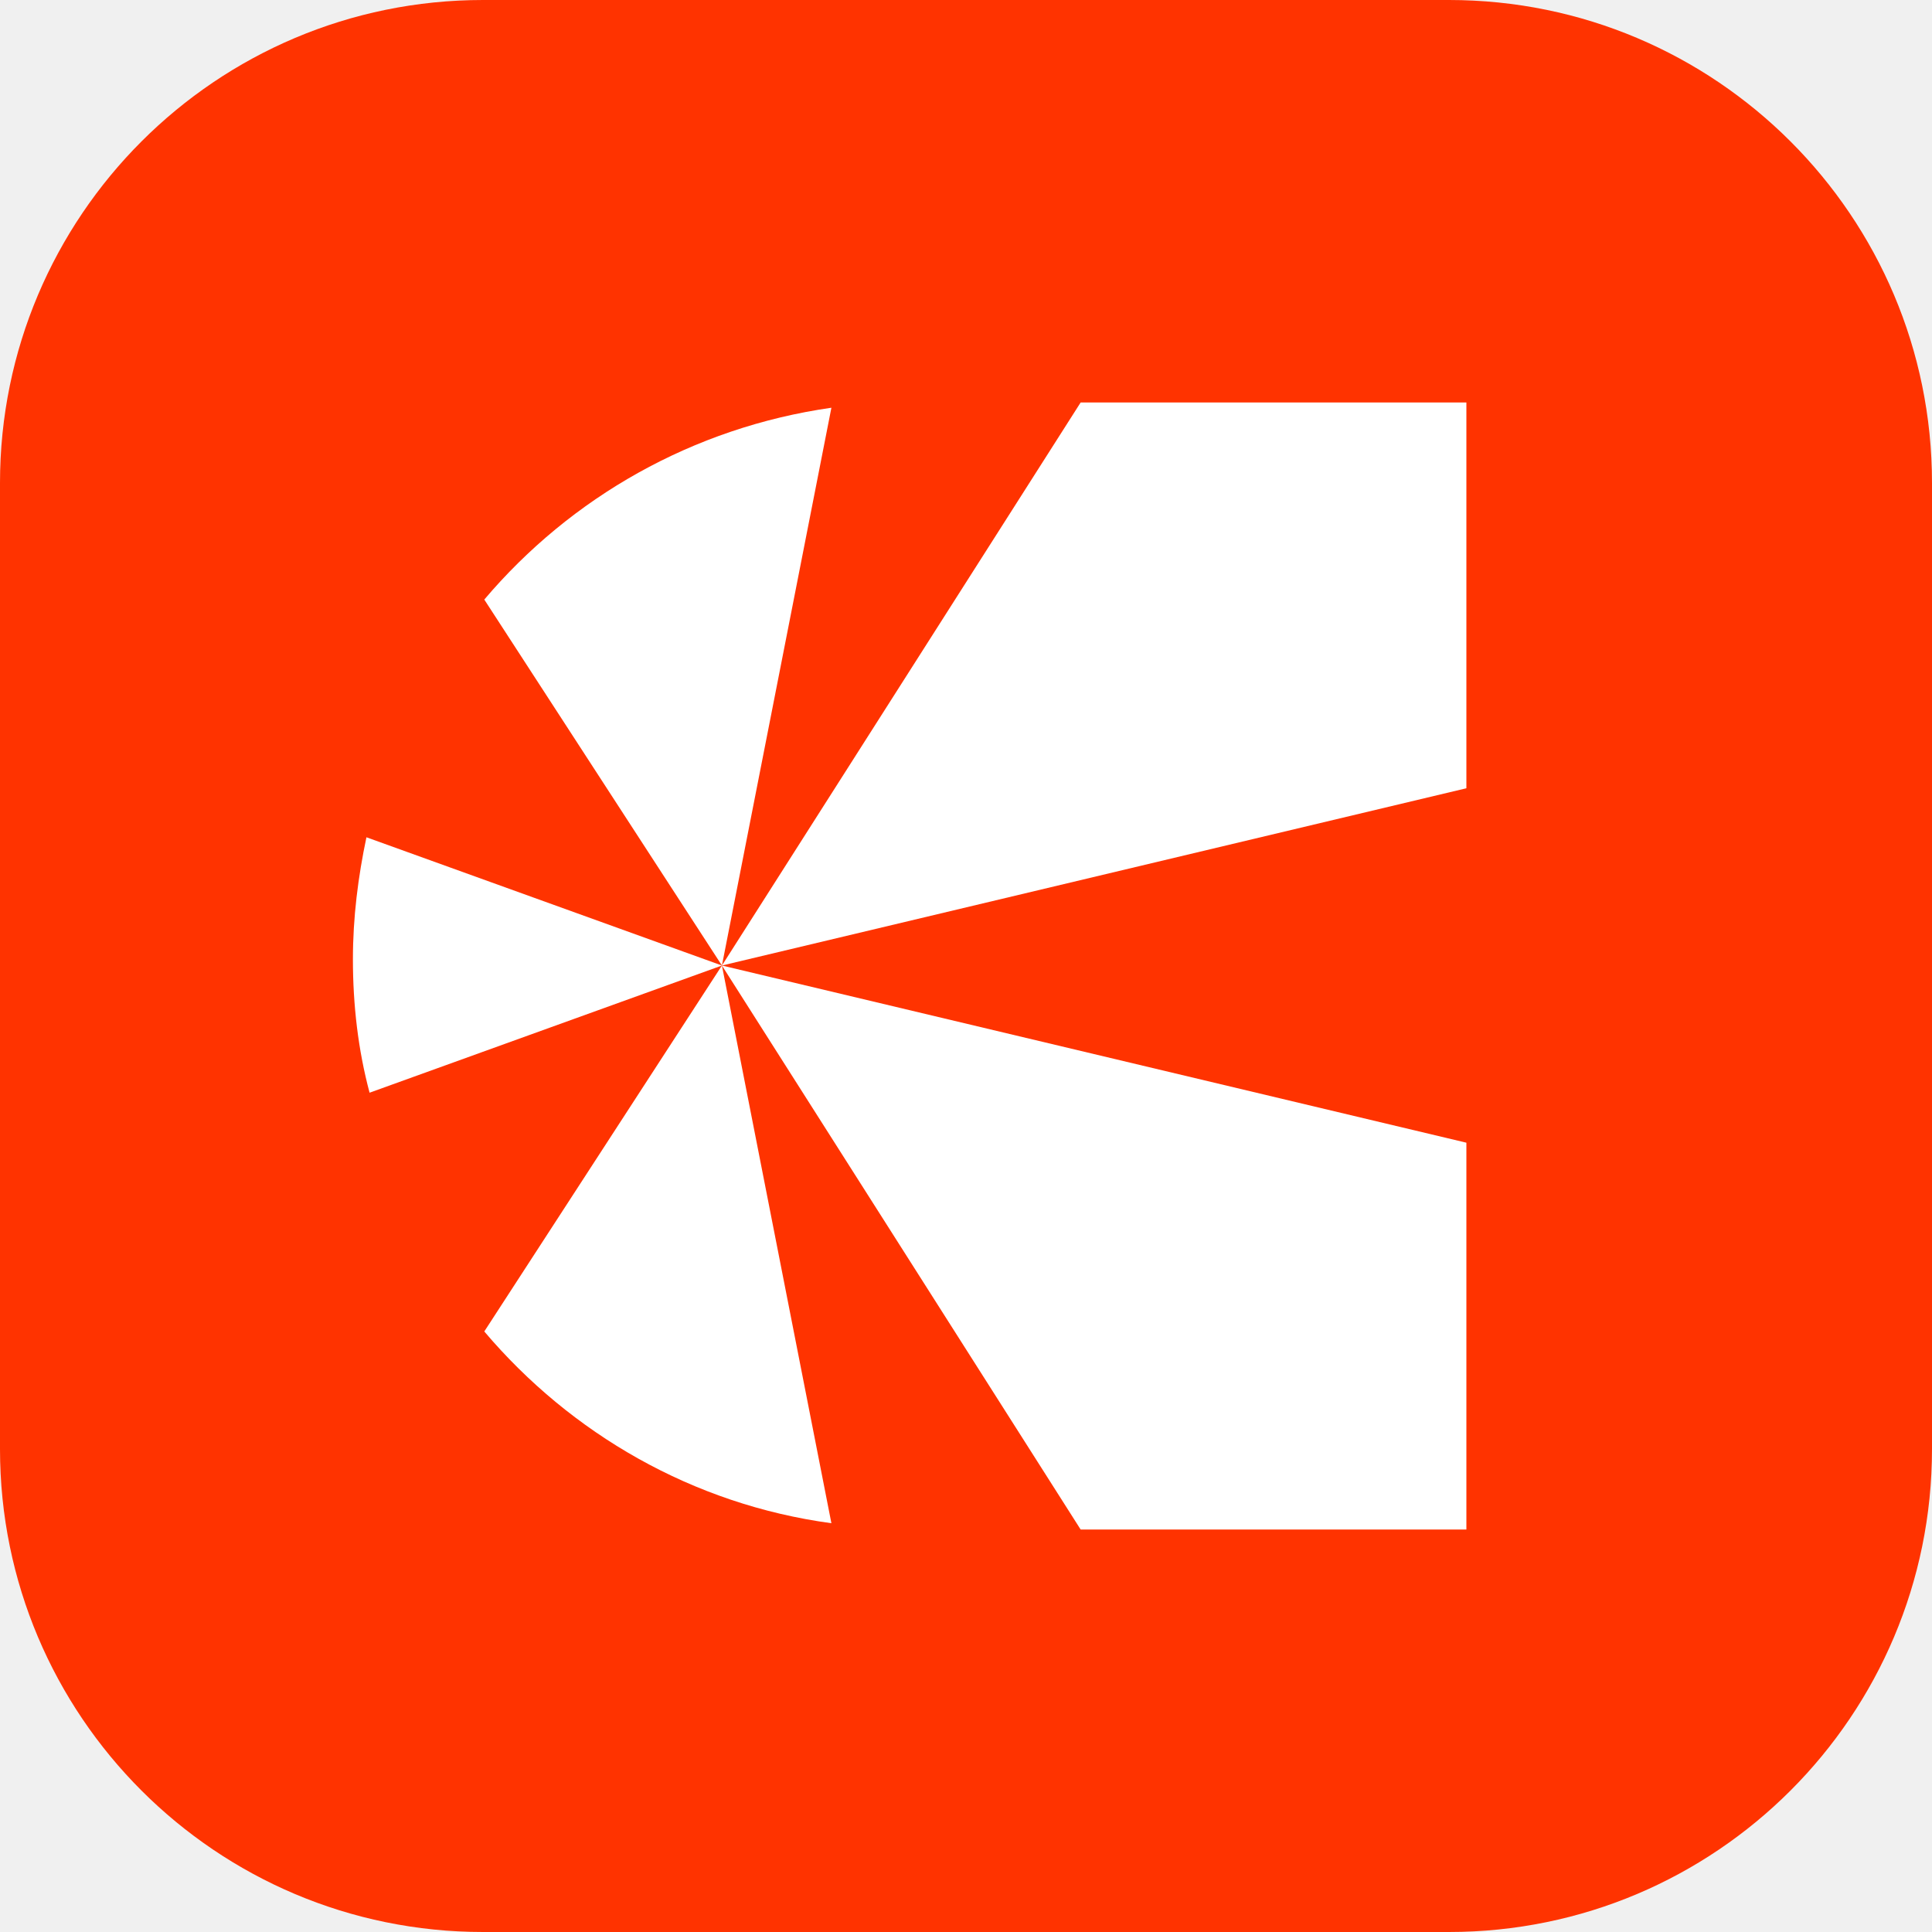
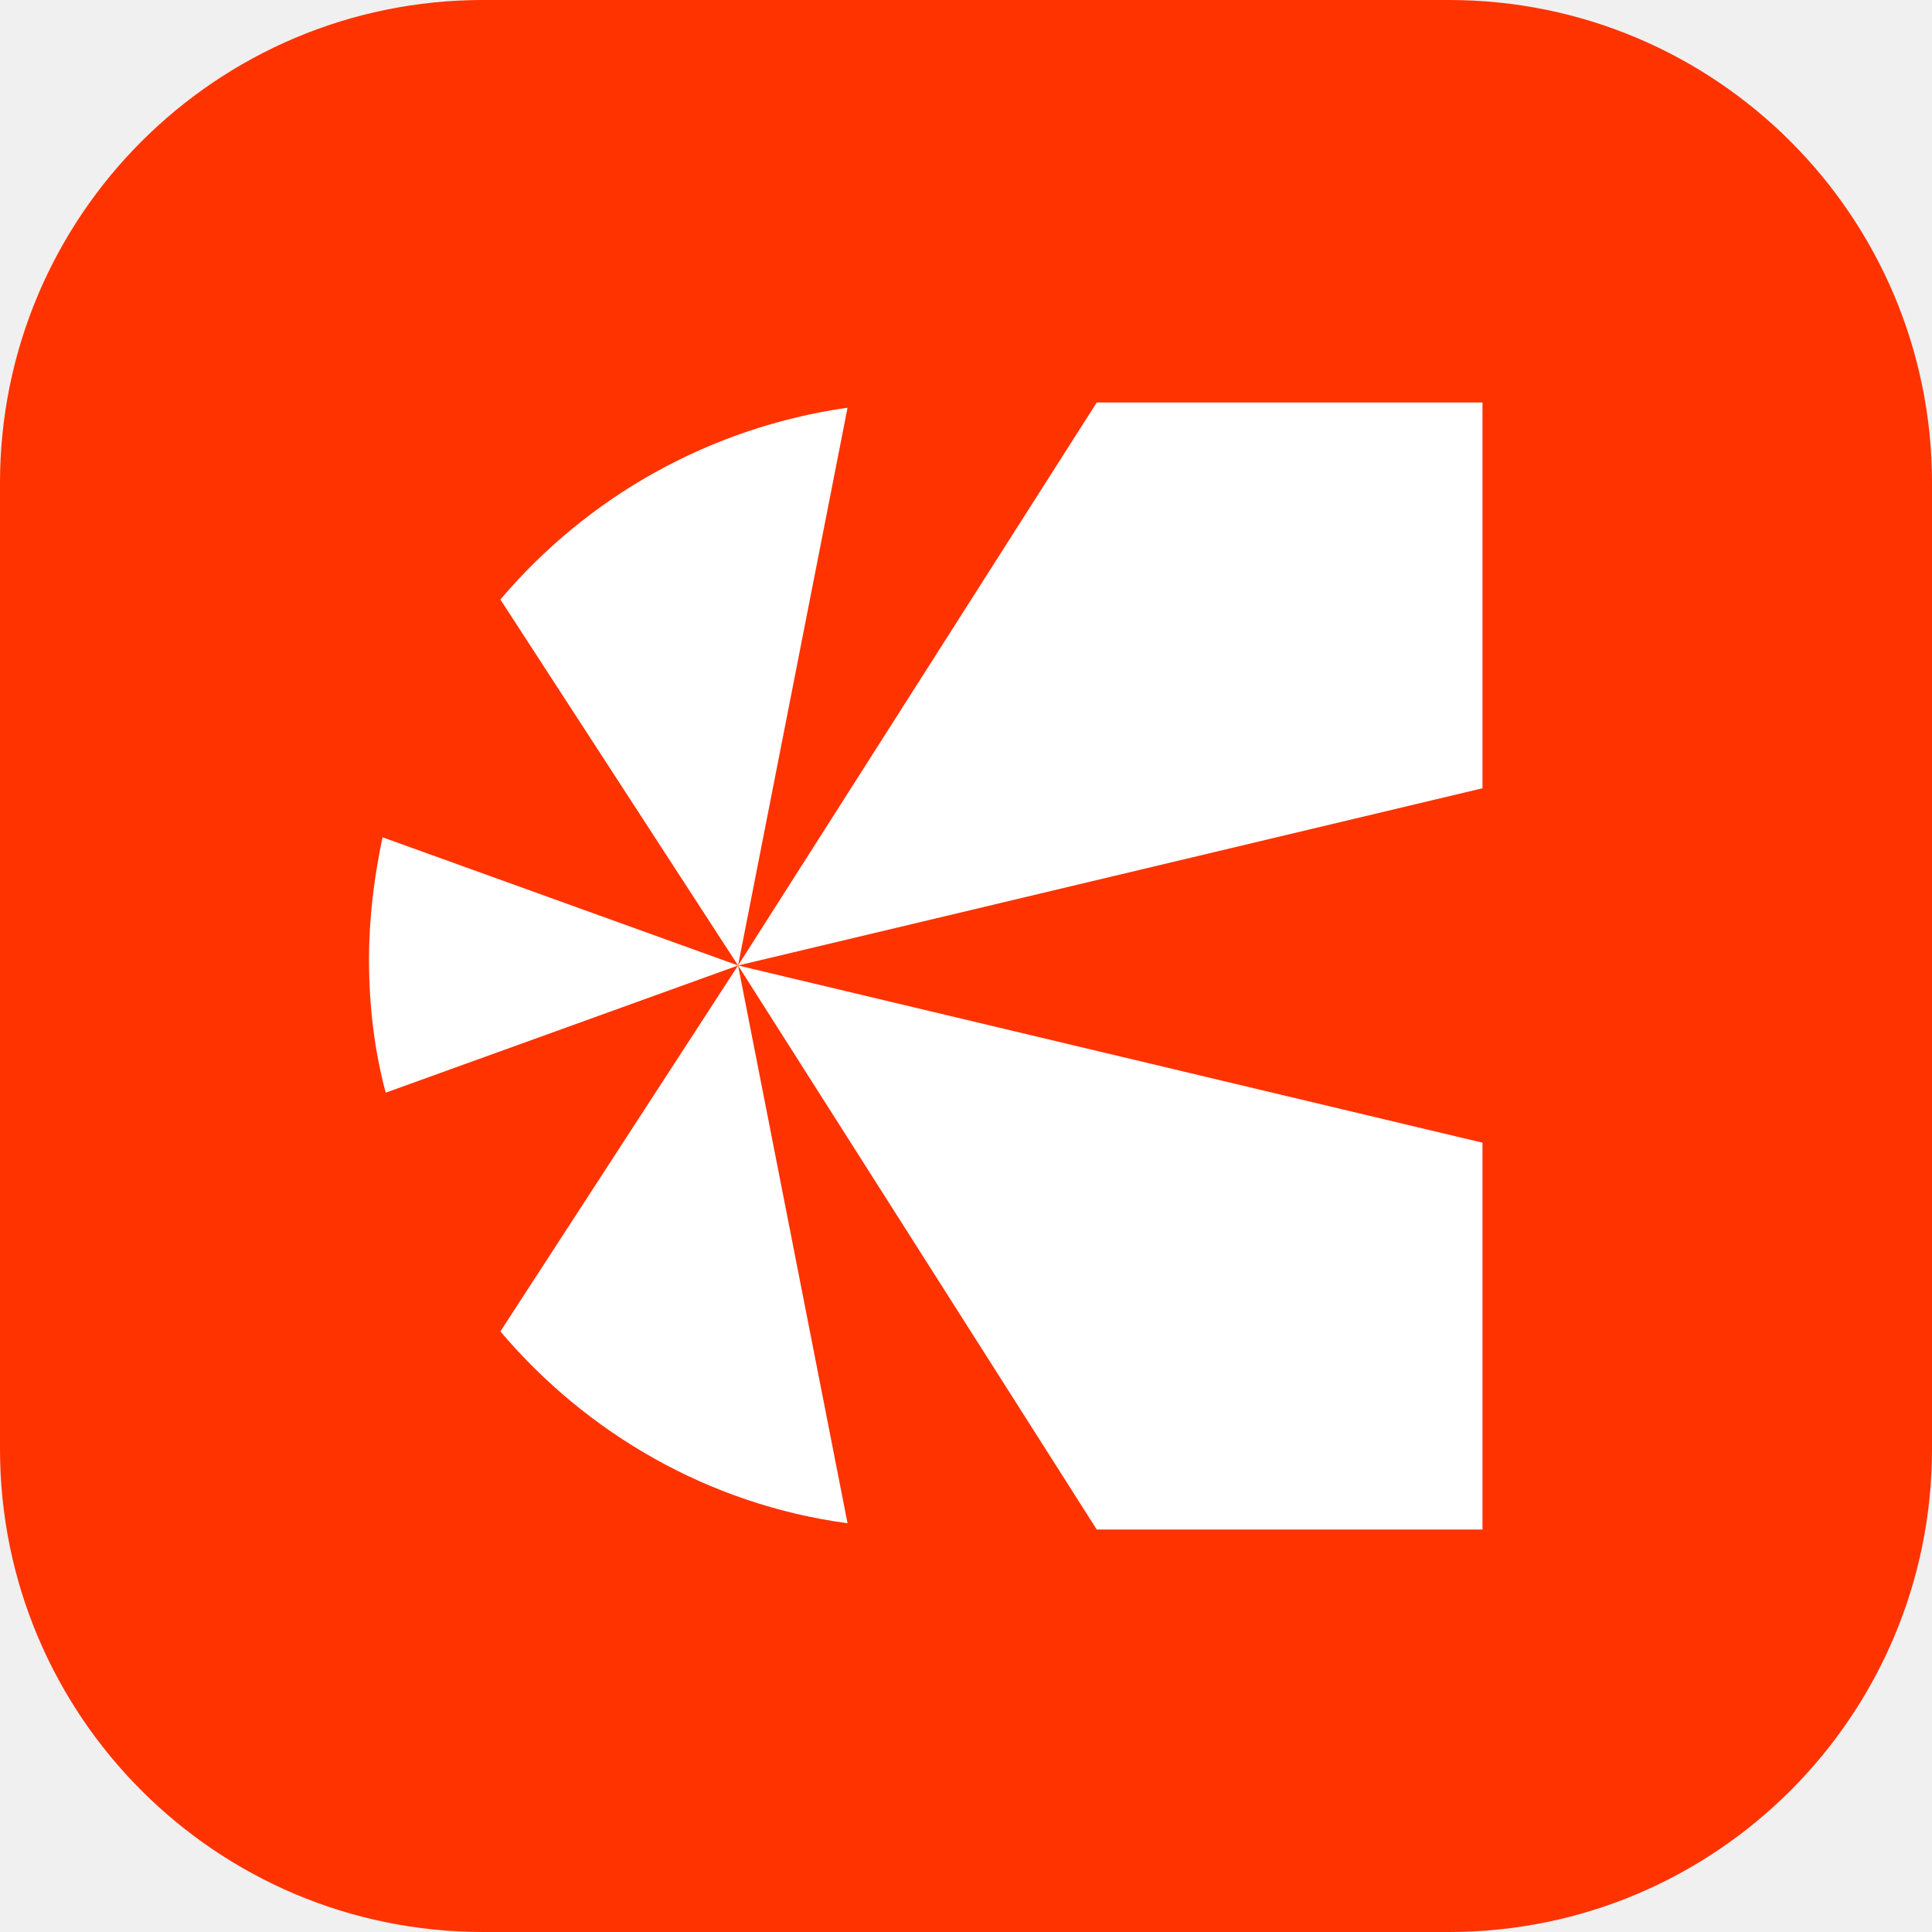
- <svg xmlns="http://www.w3.org/2000/svg" width="24" height="24" viewBox="0 0 24 24" fill="none">
-   <rect width="24" height="24" rx="6" fill="#FF3300" />
-   <path d="M18.216 14.195V19H13.424L8.968 11.994L18.216 14.195Z" fill="white" />
-   <path d="M10.328 18.922C8.606 18.689 7.091 17.809 6.016 16.54L8.968 11.994L10.328 18.922Z" fill="white" />
-   <path d="M8.968 11.994L4.591 13.574C4.449 13.043 4.384 12.486 4.384 11.916C4.384 11.398 4.448 10.893 4.552 10.401L8.968 11.994Z" fill="white" />
-   <path d="M18.216 9.792L8.968 11.994L13.424 5H18.216V9.792Z" fill="white" />
-   <path d="M8.968 11.994L6.016 7.448C7.091 6.179 8.606 5.311 10.328 5.065L8.968 11.994Z" fill="white" />
+ <svg xmlns="http://www.w3.org/2000/svg" width="48" height="48" viewBox="0 0 48 48" fill="none">
+   <rect width="48" height="48" rx="12" fill="#FF3300" />
+   <path d="M36.832 28.39V38H27.248L18.337 23.987L36.832 28.39Z" fill="white" />
+   <path d="M21.057 37.845C17.612 37.379 14.582 35.617 12.432 33.079L18.337 23.987L21.057 37.845Z" fill="white" />
+   <path d="M18.337 23.987L9.583 27.147C9.298 26.085 9.168 24.971 9.168 23.831C9.168 22.796 9.297 21.786 9.504 20.802L18.337 23.987Z" fill="white" />
+   <path d="M36.832 19.584L18.337 23.987L27.248 10H36.832V19.584Z" fill="white" />
+   <path d="M18.337 23.987L12.432 14.895C14.582 12.357 17.612 10.622 21.057 10.129L18.337 23.987Z" fill="white" />
</svg>
